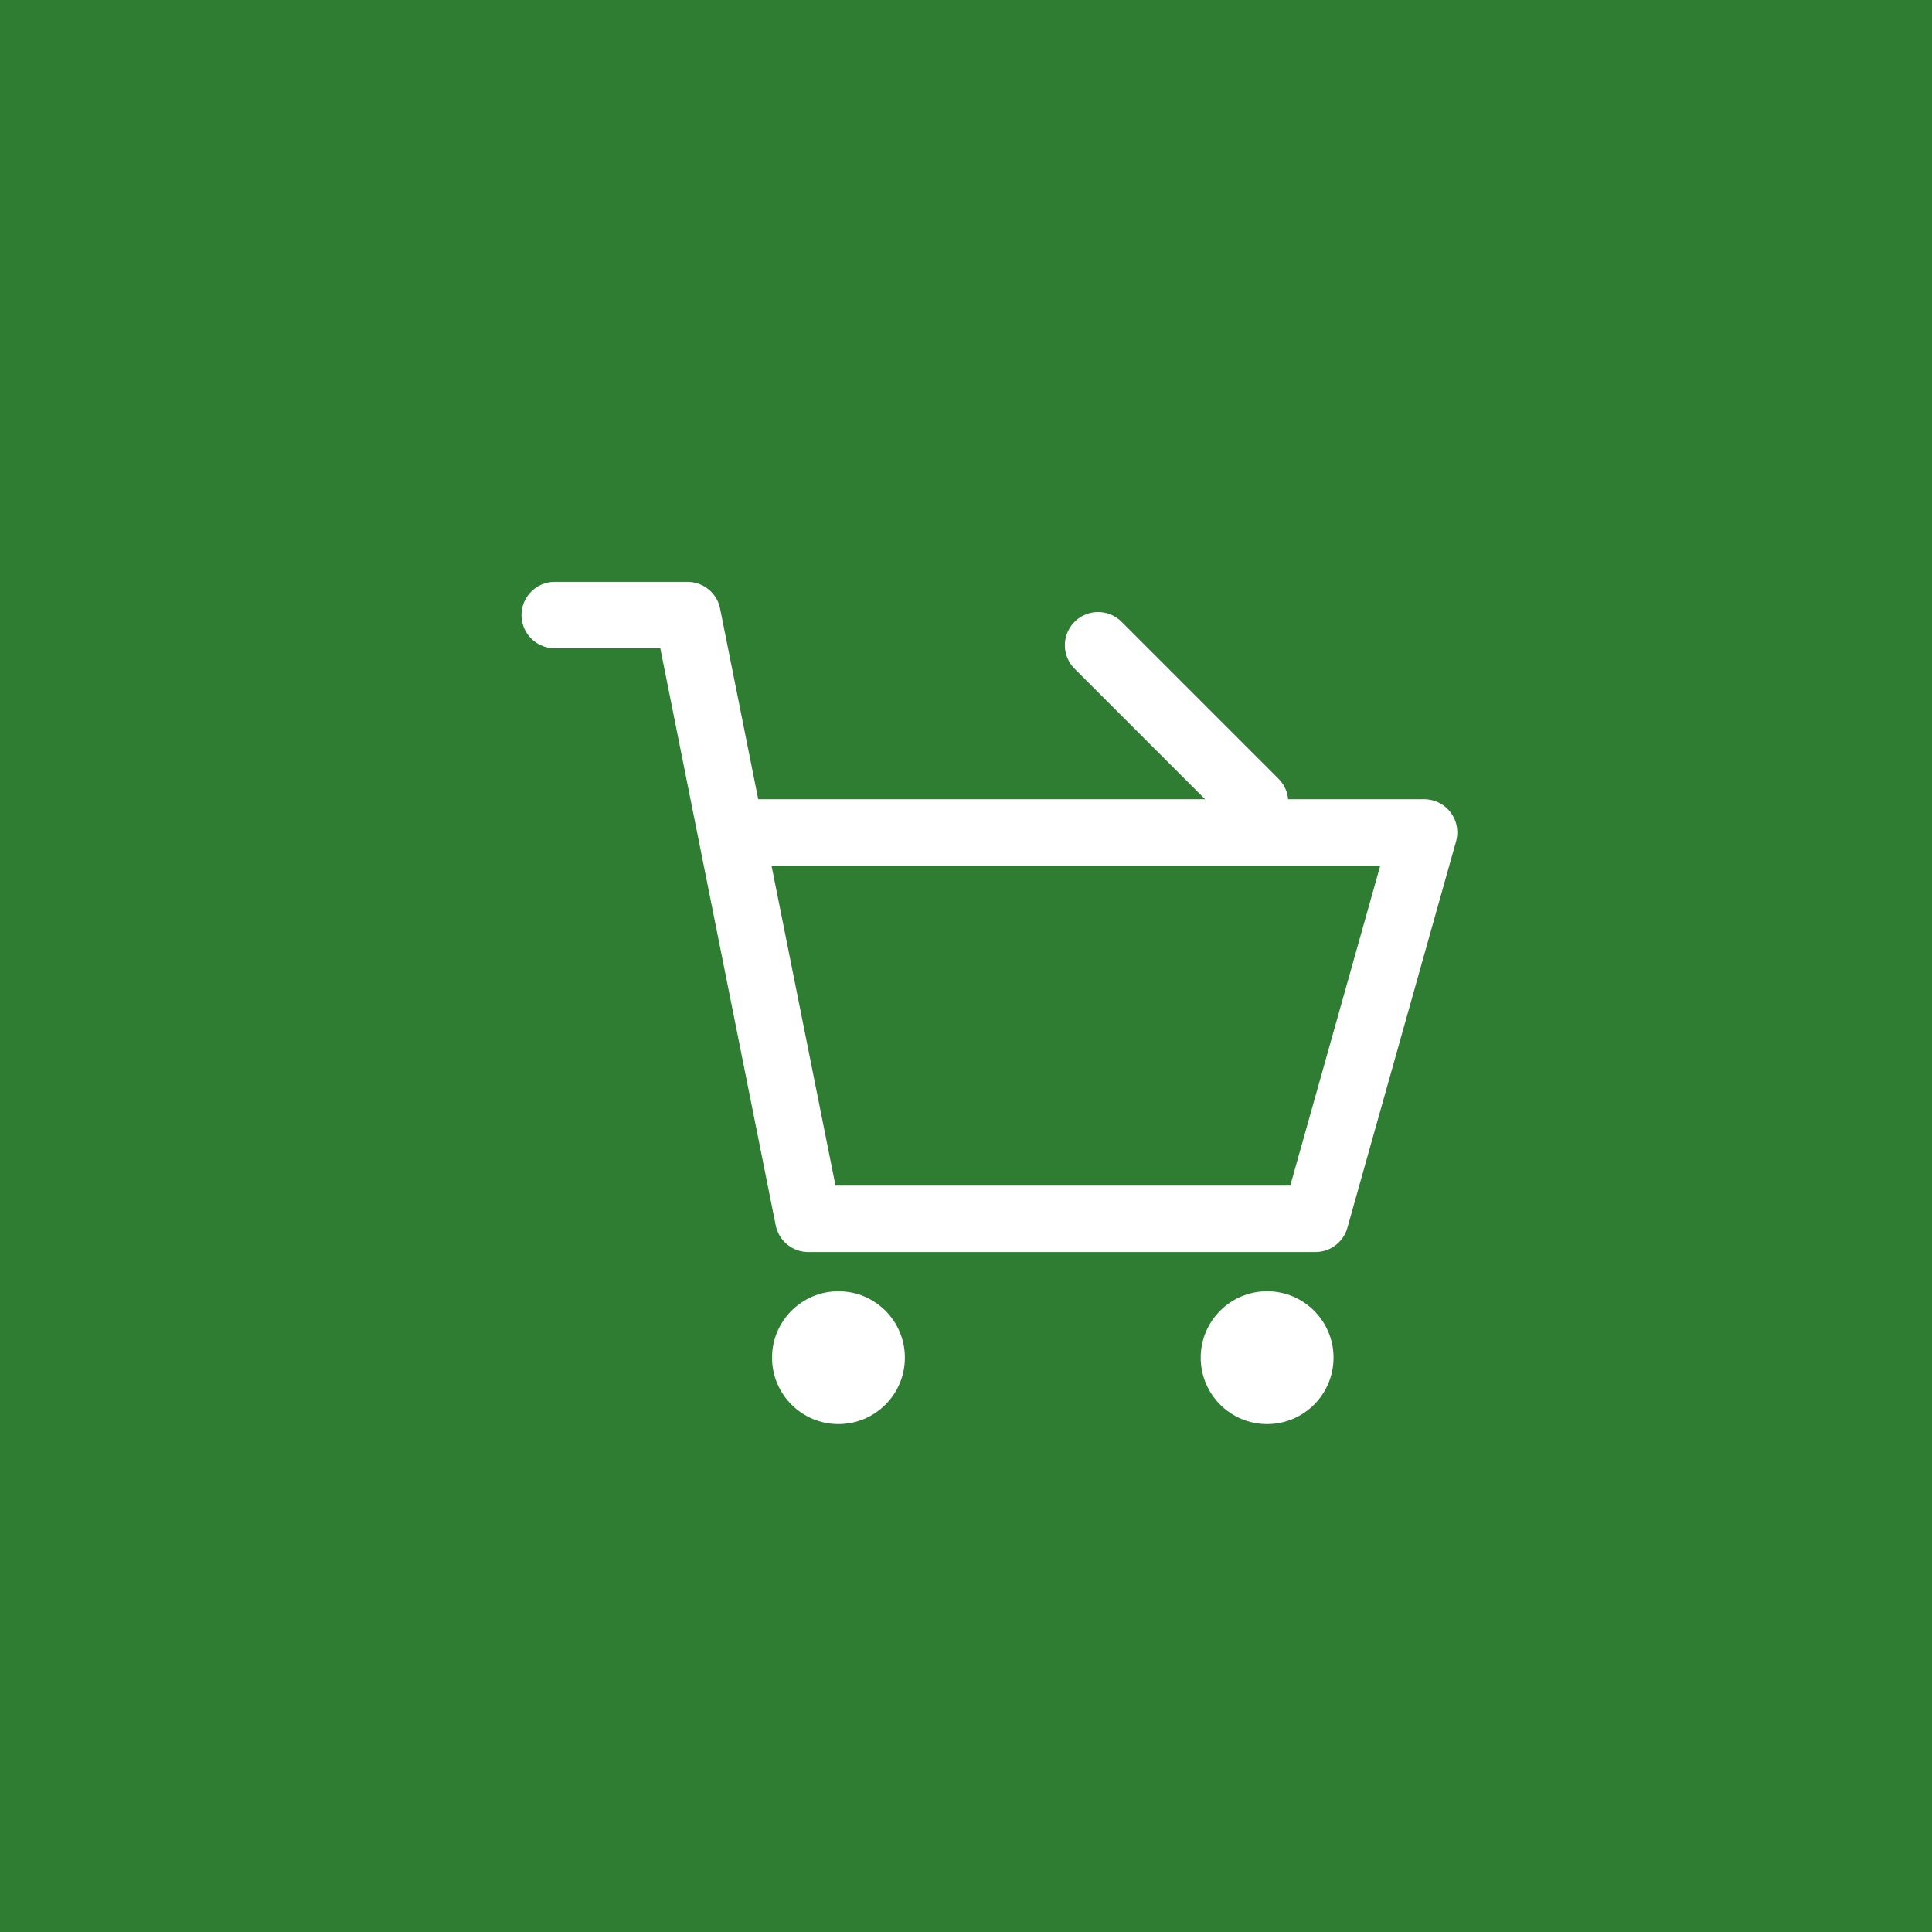
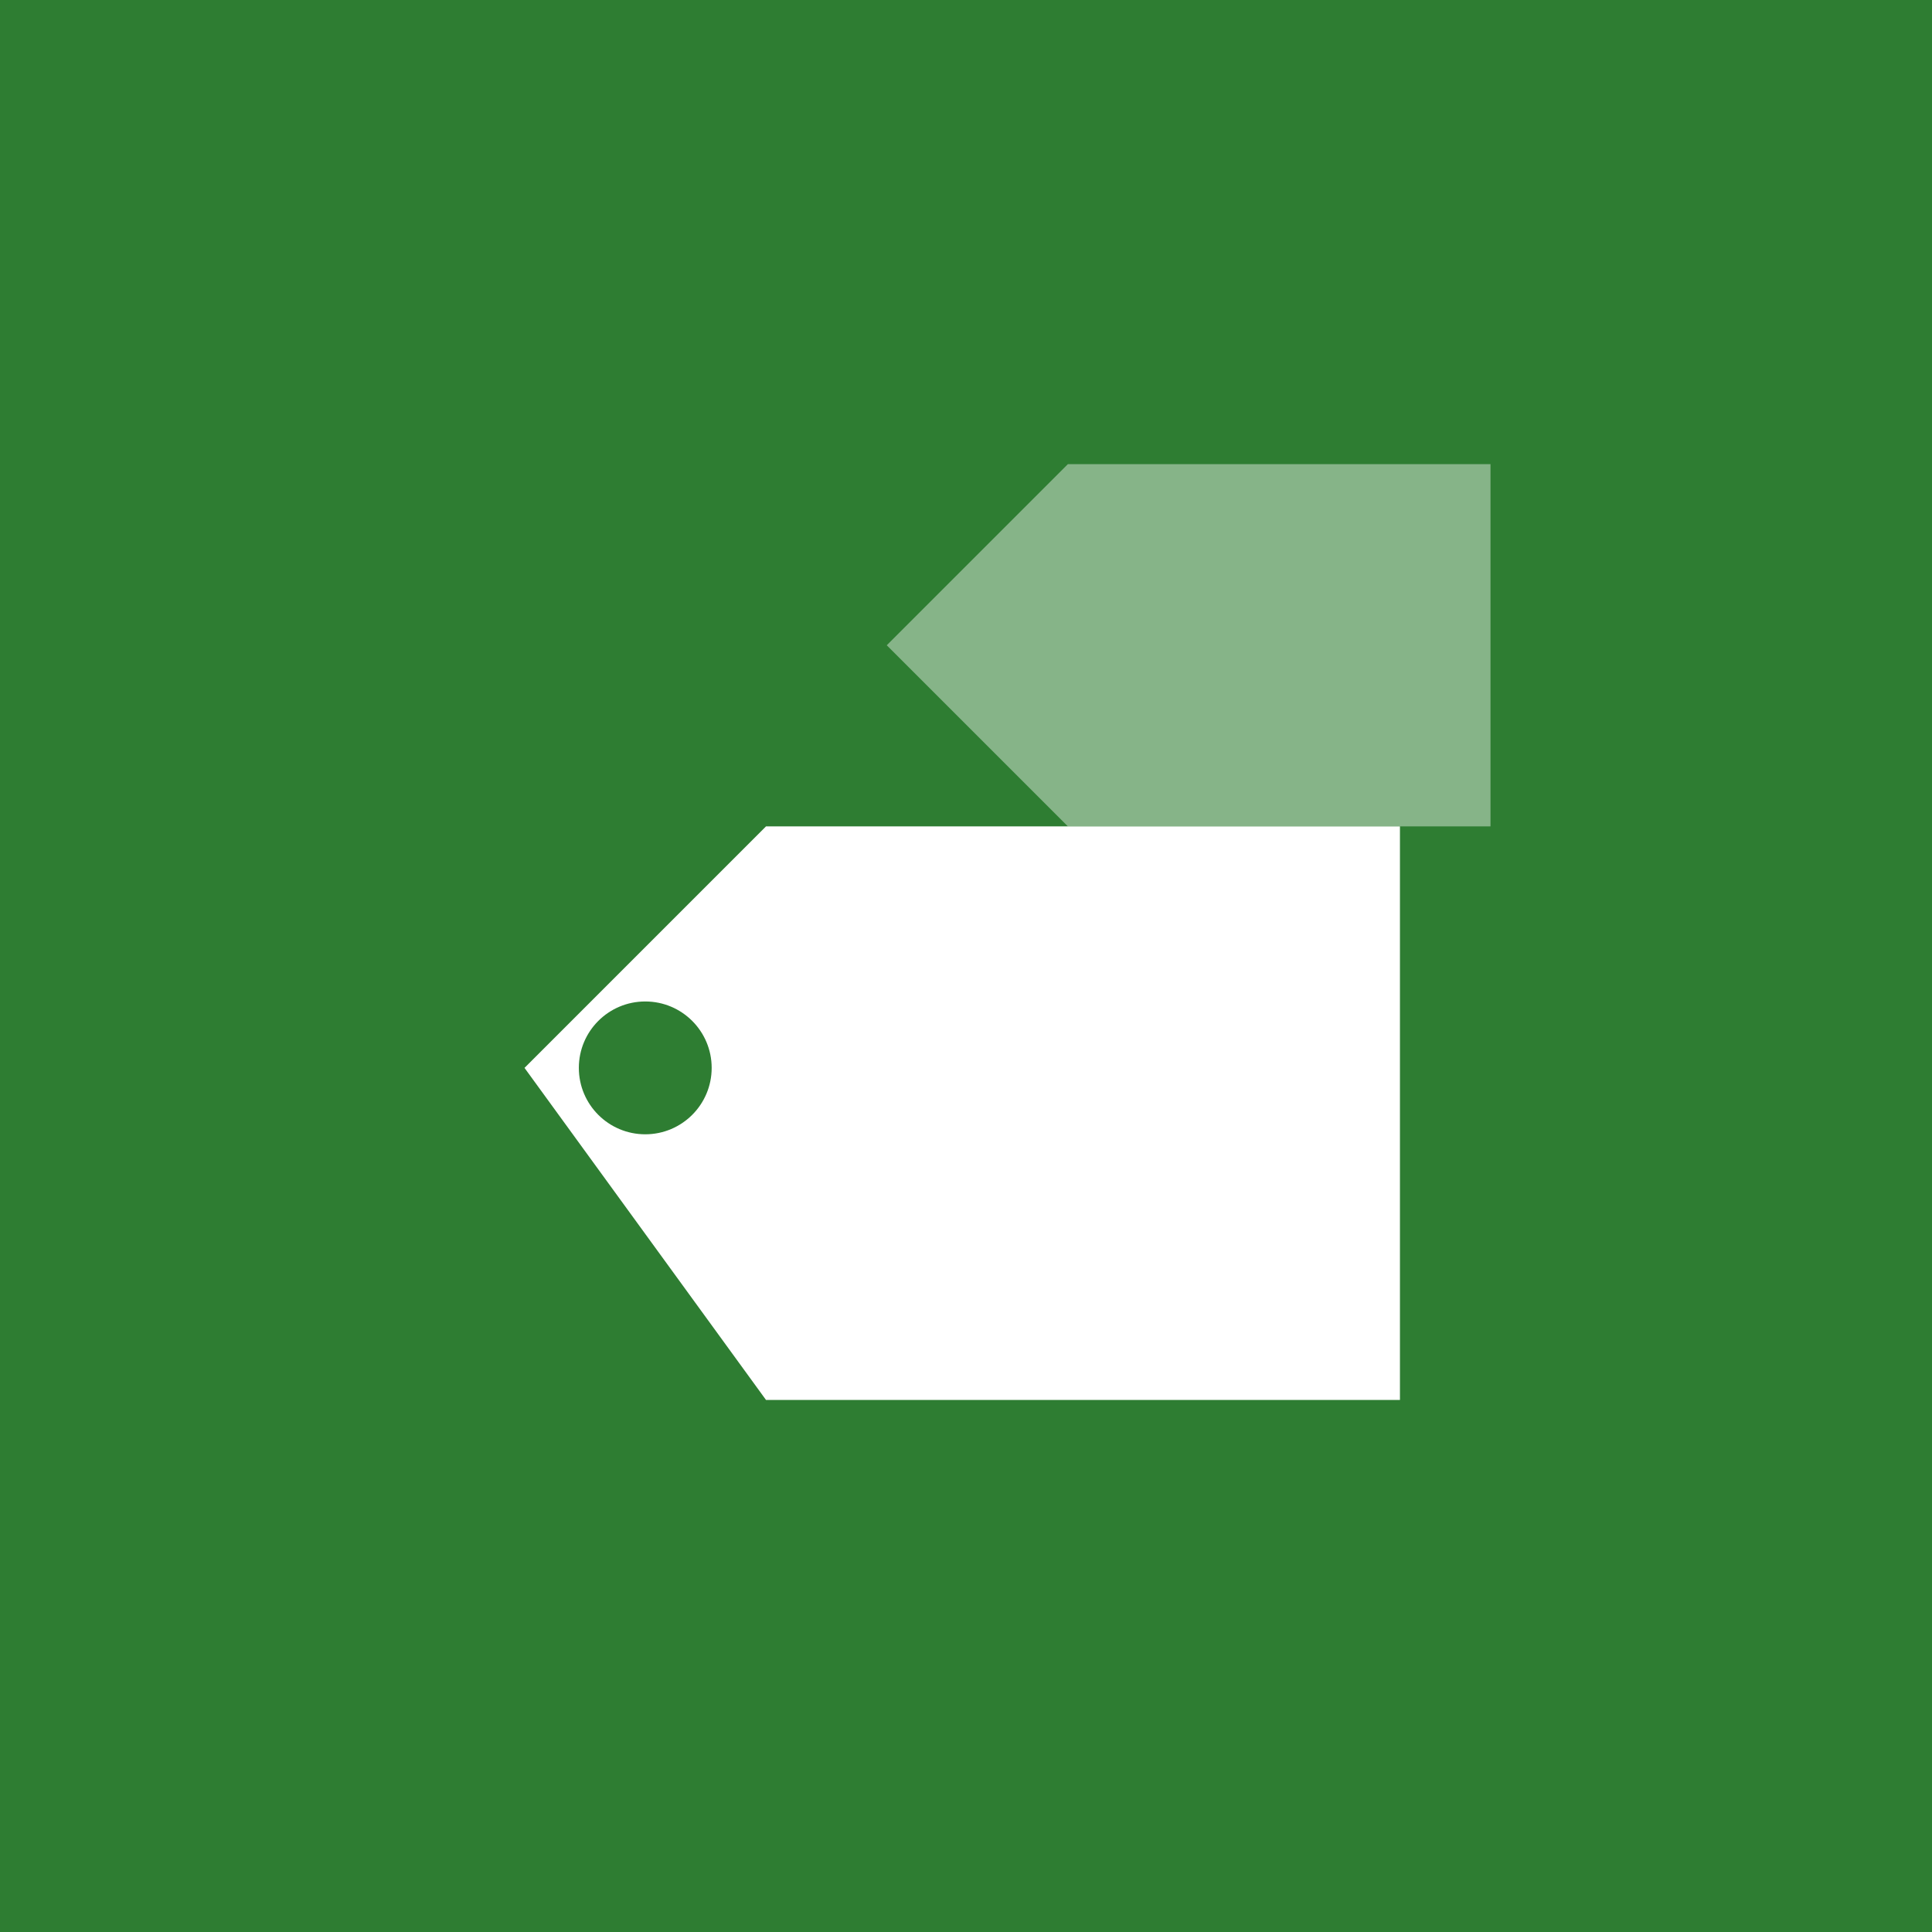
<svg xmlns="http://www.w3.org/2000/svg" width="512" height="512" viewBox="0 0 512 512" role="img" aria-label="FolhetoSmart">
  <rect width="512" height="512" fill="#2E7D32" />
-   <g fill="none" stroke="#FFFFFF" stroke-width="22" stroke-linecap="round" stroke-linejoin="round" transform="translate(51 51) scale(0.8)">
-     <path d="M120 140h44l40 200h168l36-128H188" />
-     <circle cx="214" cy="386" r="22" fill="#FFFFFF" stroke="none" />
-     <circle cx="356" cy="386" r="22" fill="#FFFFFF" stroke="none" />
-     <path d="M300 150l52 52" />
+   <g transform="translate(51 51) scale(0.8)">
+     <polygon points="230,150 290,90 430,90 430,210 290,210" fill="#FFFFFF" fill-opacity="0.42" />
+     <polygon points="110,290 190,210 400,210 400,400 190,400" fill="#FFFFFF" />
+     <circle cx="150" cy="290" r="22" fill="#2E7D32" />
  </g>
</svg>
